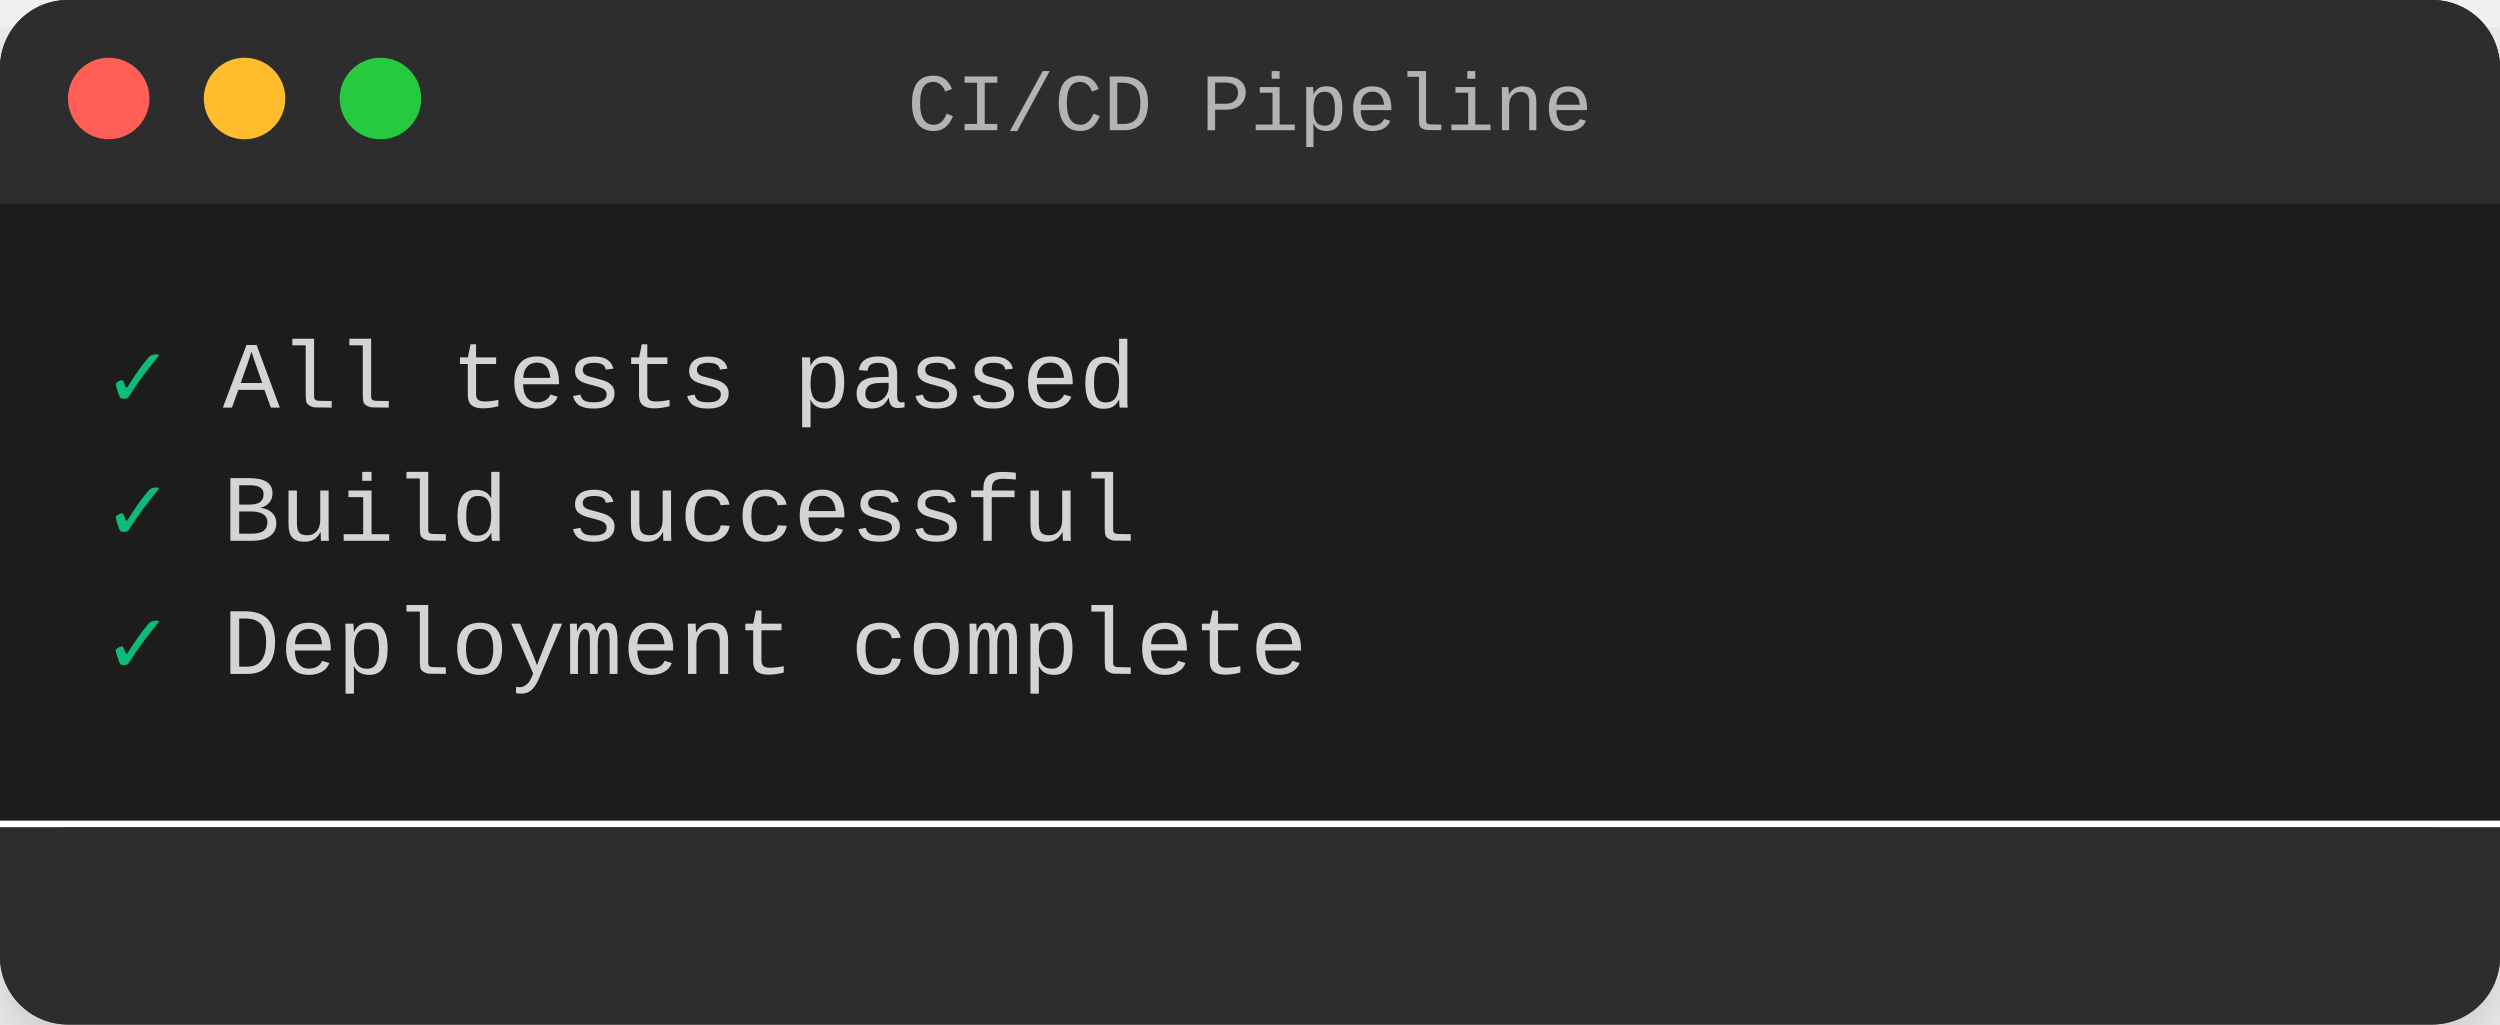
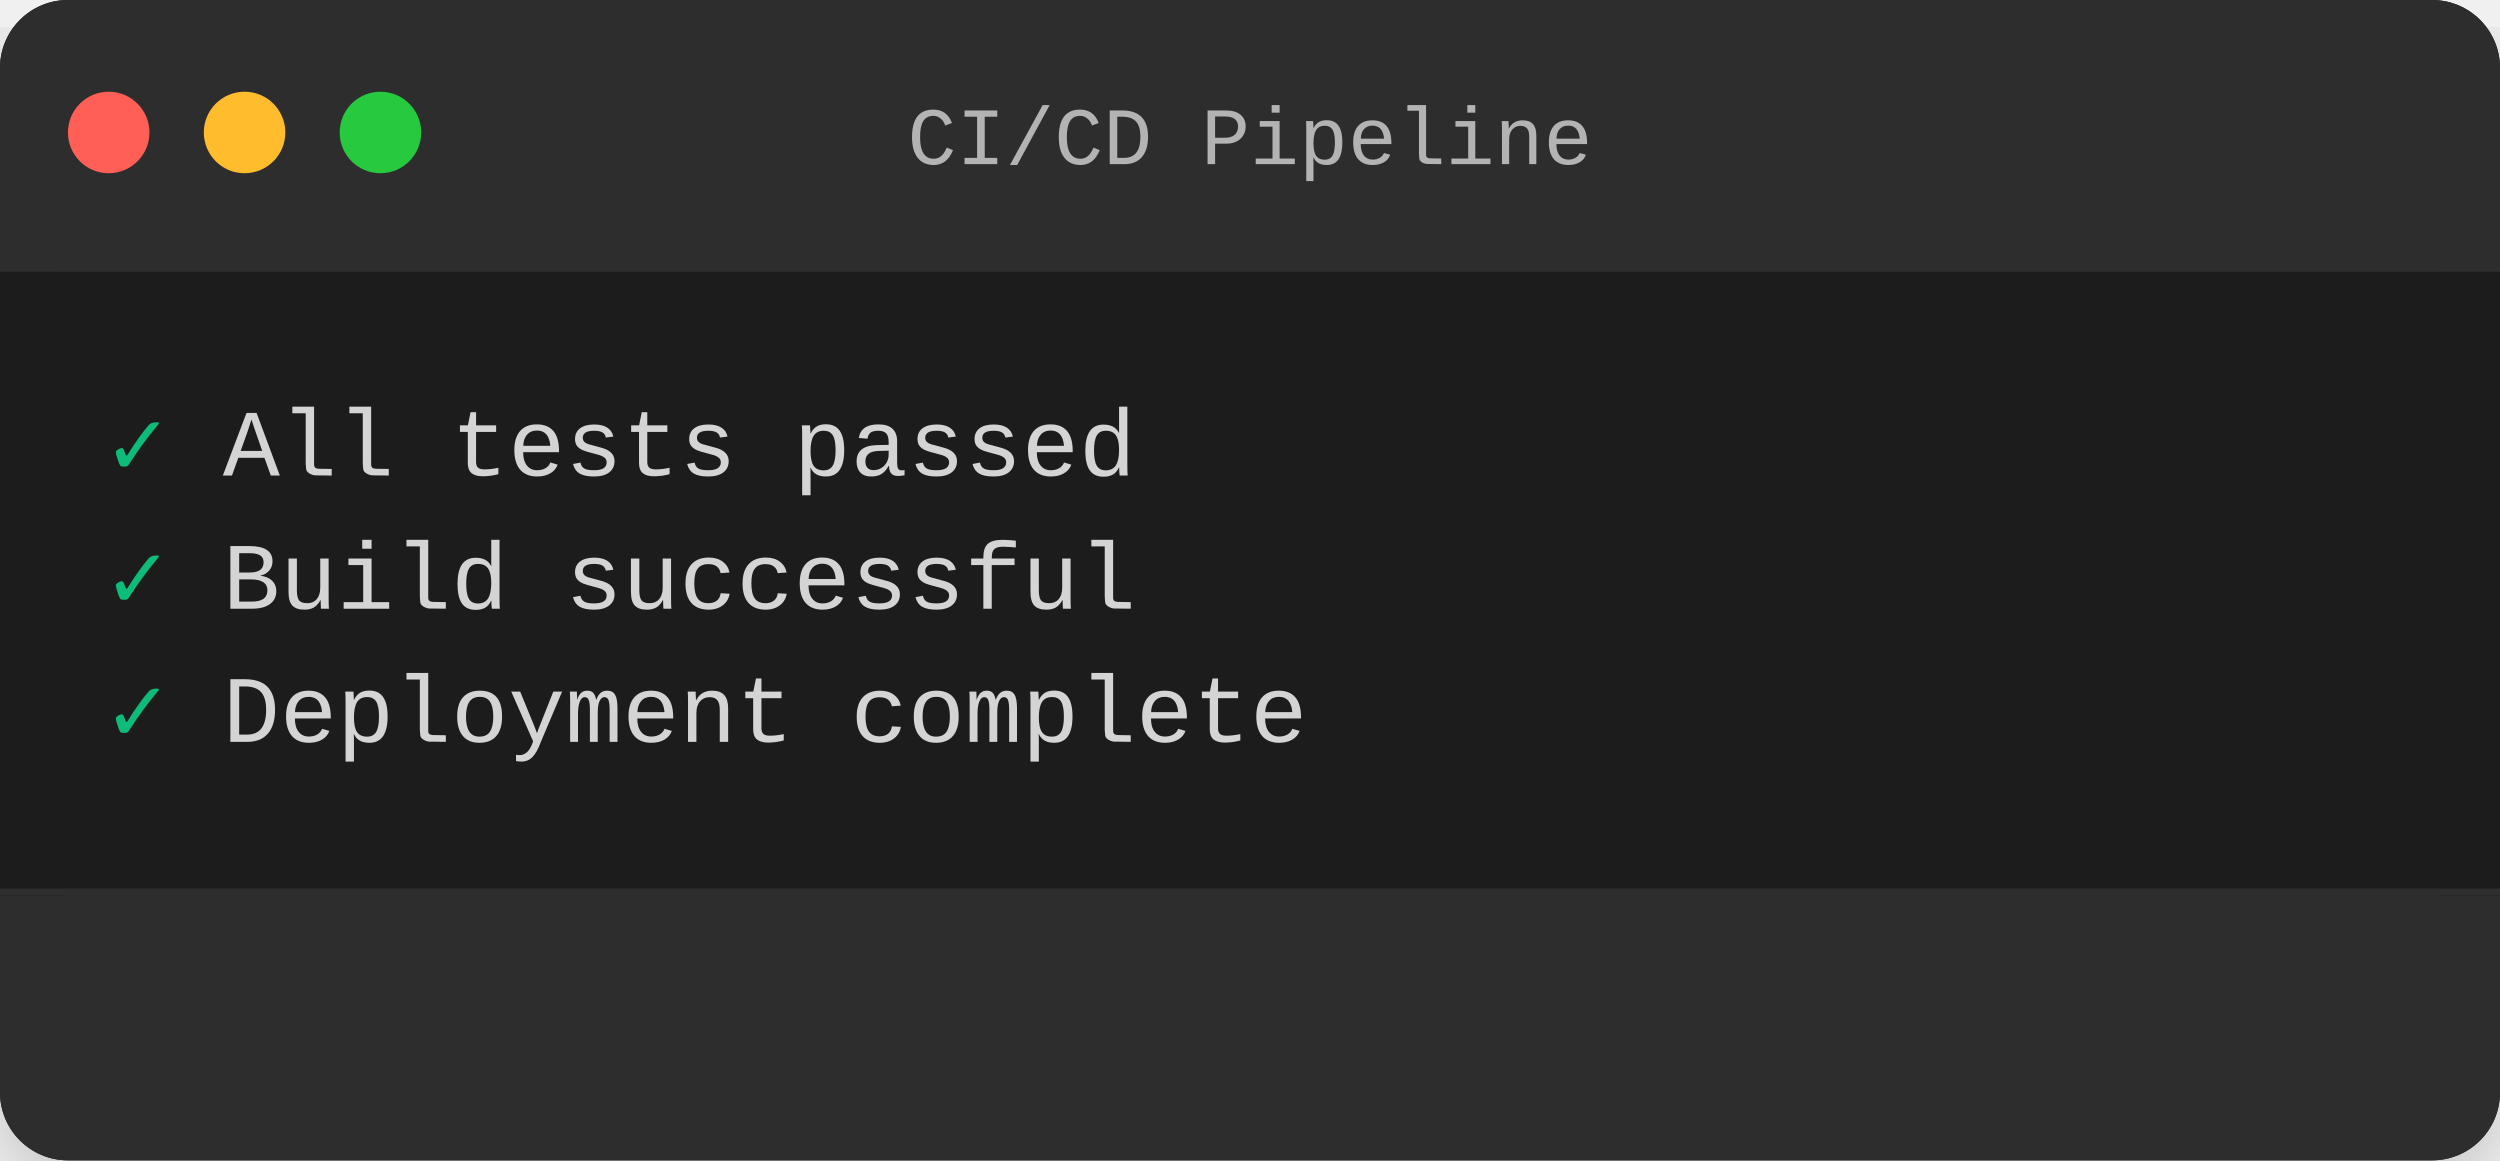
- <svg xmlns="http://www.w3.org/2000/svg" viewBox="0 0 368 150.8" width="368" height="150.8">
+ <svg xmlns="http://www.w3.org/2000/svg" viewBox="0 0 368 170.8" width="368" height="170.8">
  <defs>
    <filter id="shadow" x="-10%" y="-10%" width="120%" height="120%">
      <feDropShadow dx="0" dy="4" stdDeviation="8" flood-opacity="0.3" />
    </filter>
  </defs>
-   <rect x="0" y="0" width="368" height="150.8" fill="#1e1e1e" rx="10" ry="10" filter="url(#shadow)" />
+   <rect x="0" y="0" width="368" height="170.8" fill="#1e1e1e" rx="10" ry="10" filter="url(#shadow)" />
  <g class="title-bar">
-     <rect x="0" y="0" width="368" height="29" fill="#2d2d2d" rx="10" ry="10" />
-     <rect x="0" y="19" width="368" height="10" fill="#2d2d2d" />
-     <line x1="0" y1="29.5" x2="368" y2="29.5" stroke="#d4d4d41a" stroke-width="1" />
-     <circle cx="16" cy="14.5" r="6" fill="#ff5f56" />
-     <circle cx="36" cy="14.5" r="6" fill="#ffbd2e" />
-     <circle cx="56" cy="14.5" r="6" fill="#27c93f" />
-     <text x="184" y="19.167" fill="#d4d4d4" font-family="'SF Mono', 'Monaco', 'Menlo', 'Ubuntu Mono', 'Consolas', 'Courier New', monospace" font-size="12" text-anchor="middle" opacity="0.8">CI/CD Pipeline</text>
+     <rect x="0" y="0" width="368" height="39" fill="#2d2d2d" rx="10" ry="10" />
+     <rect x="0" y="29" width="368" height="10" fill="#2d2d2d" />
+     <line x1="0" y1="39.5" x2="368" y2="39.5" stroke="#d4d4d41a" stroke-width="1" />
+     <circle cx="16" cy="19.5" r="6" fill="#ff5f56" />
+     <circle cx="36" cy="19.5" r="6" fill="#ffbd2e" />
+     <circle cx="56" cy="19.5" r="6" fill="#27c93f" />
+     <text x="184" y="24.167" fill="#d4d4d4" font-family="'SF Mono', 'Monaco', 'Menlo', 'Ubuntu Mono', 'Consolas', 'Courier New', monospace" font-size="12" text-anchor="middle" opacity="0.8">CI/CD Pipeline</text>
  </g>
  <g class="text">
-     <text y="60" font-family="'SF Mono', 'Monaco', 'Menlo', 'Ubuntu Mono', 'Consolas', 'Courier New', monospace" font-size="14" xml:space="preserve">
+     <text y="70" font-family="'SF Mono', 'Monaco', 'Menlo', 'Ubuntu Mono', 'Consolas', 'Courier New', monospace" font-size="14" xml:space="preserve">
      <tspan x="16" fill="#0dbc79">✓</tspan>
      <tspan x="24.4" fill="#d4d4d4"> All tests passed</tspan>
    </text>
-     <text y="79.6" font-family="'SF Mono', 'Monaco', 'Menlo', 'Ubuntu Mono', 'Consolas', 'Courier New', monospace" font-size="14" xml:space="preserve">
+     <text y="89.6" font-family="'SF Mono', 'Monaco', 'Menlo', 'Ubuntu Mono', 'Consolas', 'Courier New', monospace" font-size="14" xml:space="preserve">
      <tspan x="16" fill="#0dbc79">✓</tspan>
      <tspan x="24.4" fill="#d4d4d4"> Build successful</tspan>
    </text>
-     <text y="99.2" font-family="'SF Mono', 'Monaco', 'Menlo', 'Ubuntu Mono', 'Consolas', 'Courier New', monospace" font-size="14" xml:space="preserve">
+     <text y="109.2" font-family="'SF Mono', 'Monaco', 'Menlo', 'Ubuntu Mono', 'Consolas', 'Courier New', monospace" font-size="14" xml:space="preserve">
      <tspan x="16" fill="#0dbc79">✓</tspan>
      <tspan x="24.4" fill="#d4d4d4"> Deployment complete</tspan>
    </text>
  </g>
  <g class="footer">
-     <line x1="0" y1="121.3" x2="368" y2="121.3" stroke="white" stroke-width="1" />
-     <rect x="0" y="121.8" width="368" height="29" fill="#2d2d2d" rx="10" ry="10" />
-     <rect x="0" y="121.8" width="368" height="10" fill="#2d2d2d" />
+     <line x1="0" y1="131.3" x2="368" y2="131.3" stroke="#d4d4d41a" stroke-width="1" />
+     <rect x="0" y="131.8" width="368" height="39" fill="#2d2d2d" rx="10" ry="10" />
+     <rect x="0" y="131.8" width="368" height="10" fill="#2d2d2d" />
  </g>
</svg>
